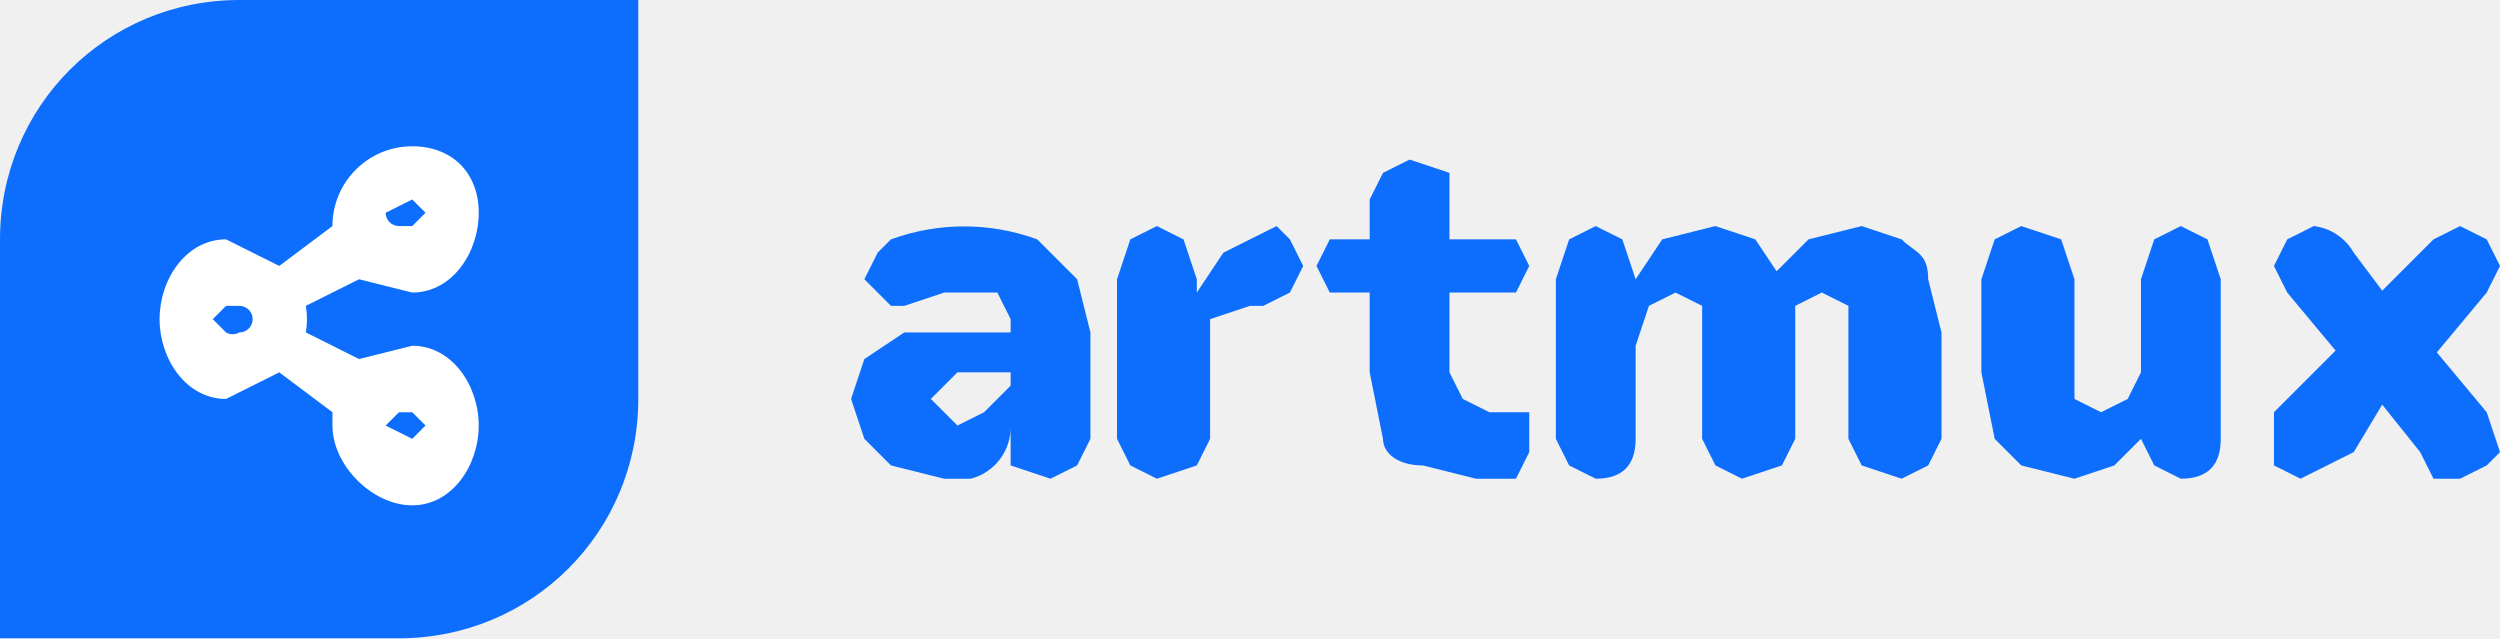
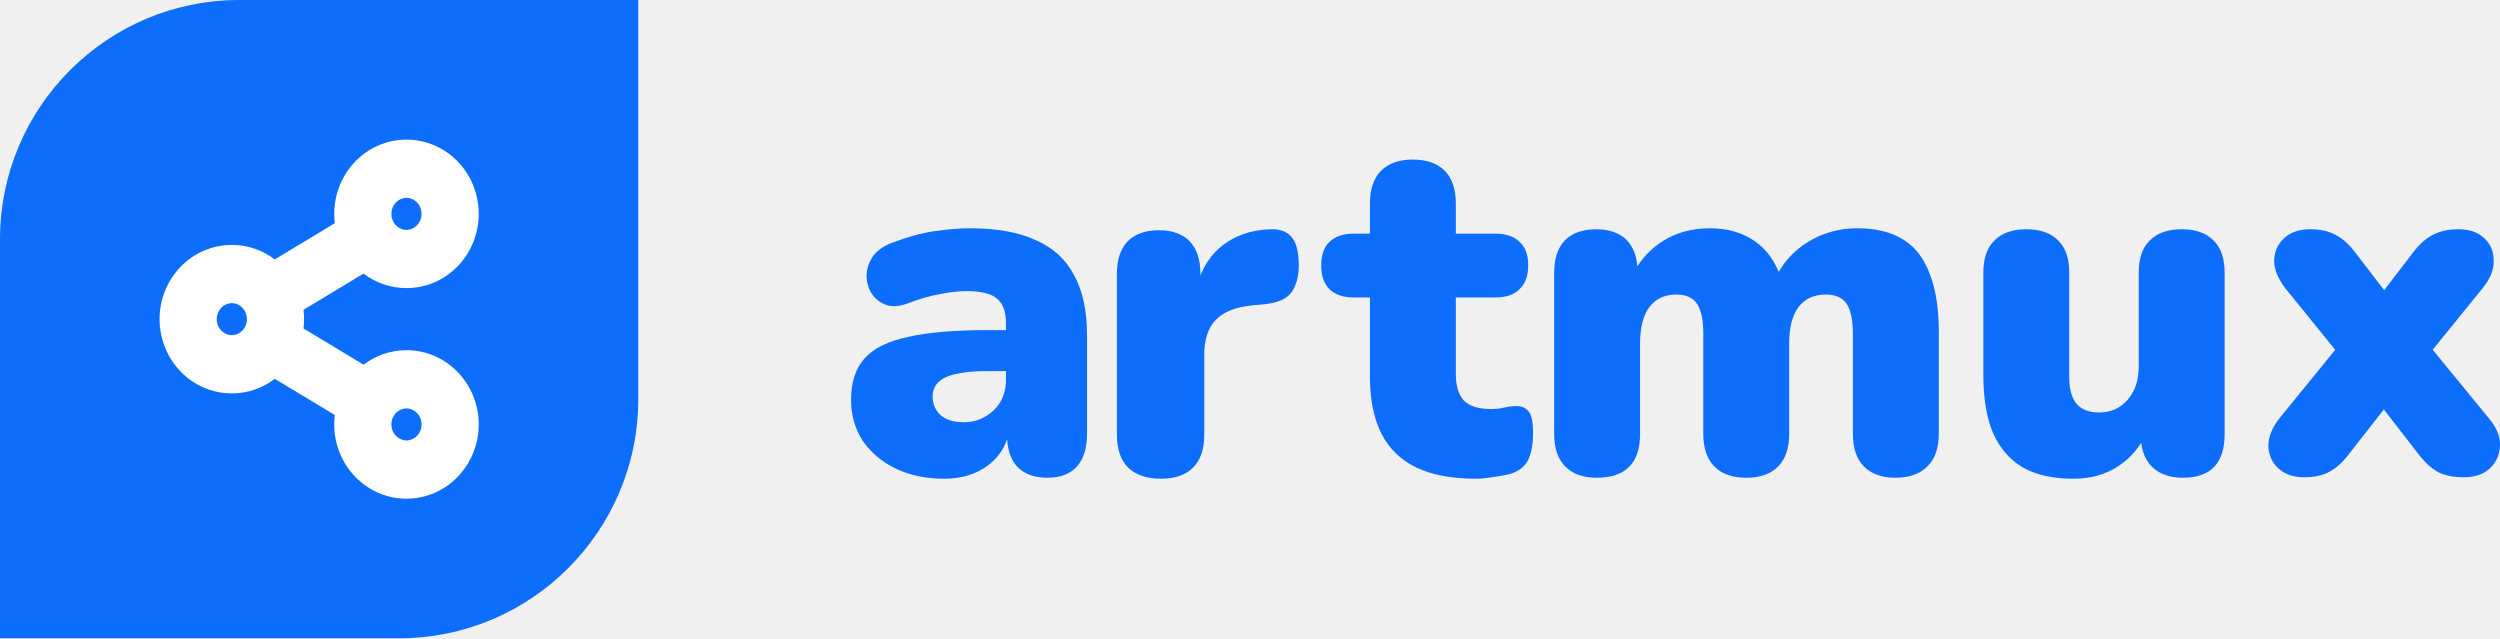
- <svg xmlns="http://www.w3.org/2000/svg" width="188" height="48" fill="none">
-   <path d="M0 18C0 8 8 0 18 0h30v30c0 10-8 18-18 18H0V18Z" fill="#0D6EFD" />
-   <path fill-rule="evenodd" clip-rule="evenodd" d="m31 15-2 1a1 1 0 0 0 1 1h1l1-1-1-1Zm-4 6 4 1c3 0 5-3 5-6s-2-5-5-5a6 6 0 0 0-6 6l-4 3-4-2c-3 0-5 3-5 6s2 6 5 6l4-2 4 3v1c0 3 3 6 6 6s5-3 5-6-2-6-5-6l-4 1-4-2a6 6 0 0 0 0-2l4-2Zm-9 4a1 1 0 0 0 0-2h-1l-1 1 1 1a1 1 0 0 0 1 0Zm12 6h1l1 1-1 1-2-1 1-1Z" fill="#fff" />
-   <path d="m71 36-4-1-2-2-1-3 1-3 3-2h8v3h-4l-1 1-1 1 1 1 1 1 2-1 1-1 1-1v-5l-1-2h-4l-3 1h-1l-1-1-1-1 1-2 1-1a16 16 0 0 1 11 0l3 3 1 4v8l-1 2-2 1-3-1v-3a4 4 0 0 1-3 4h-2Zm16 0-2-1-1-2V21l1-3 2-1 2 1 1 3v1l2-3 4-2 1 1 1 2-1 2-2 1h-1l-3 1v9l-1 2-3 1Zm24 0-4-1c-2 0-3-1-3-2l-1-5v-6h-3l-1-2 1-2h3v-3l1-2 2-1 3 1v5h5l1 2-1 2h-5v6l1 2 2 1h3v3l-1 2h-3Zm9 0-2-1-1-2V21l1-3 2-1 2 1 1 3v2-2l2-3 4-1 3 1 2 3h-1l3-3 4-1 3 1c1 1 2 1 2 3l1 4v8l-1 2-2 1-3-1-1-2V23l-2-1-2 1v10l-1 2-3 1-2-1-1-2V23l-2-1-2 1-1 3v7c0 2-1 3-3 3Zm36 0-4-1-2-2-1-5v-7l1-3 2-1 3 1 1 3v9l2 1 2-1 1-2v-7l1-3 2-1 2 1 1 3v12c0 2-1 3-3 3l-2-1-1-2v-2l1 1-3 3-3 1Zm17 0-2-1v-4l6-6v3l-5-6-1-2 1-2 2-1a4 4 0 0 1 3 2l3 4h-2l4-4 1-1 2-1 2 1 1 2-1 2-5 6v-3l5 6 1 3-1 1-2 1h-2l-1-2-4-5h2l-3 5-2 1-2 1Z" fill="#0D6EFD" />
+ <svg xmlns="http://www.w3.org/2000/svg" width="188" height="48" viewBox="0 0 188 48" fill="none">
+   <path d="M0 18C0 8.059 8.059 0 18 0H48V30C48 39.941 39.941 48 30 48H0V18Z" fill="#0D6EFD" />
+   <path fill-rule="evenodd" clip-rule="evenodd" d="M30.567 14.878C29.97 14.878 29.433 15.387 29.433 16.082C29.433 16.286 29.479 16.473 29.559 16.636C29.566 16.649 29.574 16.662 29.582 16.675C29.598 16.704 29.614 16.732 29.629 16.761C29.839 17.084 30.191 17.287 30.567 17.287C31.165 17.287 31.701 16.777 31.701 16.082C31.701 15.387 31.165 14.878 30.567 14.878ZM27.337 20.573C28.237 21.258 29.352 21.665 30.567 21.665C33.597 21.665 36 19.136 36 16.082C36 13.029 33.597 10.5 30.567 10.5C27.538 10.5 25.134 13.029 25.134 16.082C25.134 16.321 25.149 16.556 25.177 16.787L20.663 19.51C19.763 18.825 18.649 18.418 17.433 18.418C14.403 18.418 12 20.947 12 24C12 27.053 14.403 29.582 17.433 29.582C18.649 29.582 19.764 29.175 20.663 28.489L25.178 31.208C25.149 31.441 25.134 31.677 25.134 31.918C25.134 34.971 27.538 37.5 30.567 37.5C33.597 37.5 36 34.971 36 31.918C36 28.864 33.597 26.335 30.567 26.335C29.353 26.335 28.24 26.741 27.341 27.424L22.823 24.703C22.851 24.473 22.866 24.238 22.866 24C22.866 23.762 22.851 23.526 22.823 23.295L27.337 20.573ZM18.441 24.554C18.521 24.39 18.567 24.203 18.567 24C18.567 23.797 18.521 23.61 18.442 23.447C18.434 23.434 18.426 23.421 18.418 23.407C18.402 23.379 18.386 23.35 18.37 23.321C18.161 22.998 17.809 22.796 17.433 22.796C16.835 22.796 16.299 23.305 16.299 24C16.299 24.695 16.835 25.204 17.433 25.204C17.809 25.204 18.161 25.002 18.371 24.679C18.386 24.65 18.401 24.622 18.418 24.594C18.425 24.58 18.433 24.567 18.441 24.554ZM29.53 31.426C29.552 31.393 29.573 31.359 29.593 31.324C29.621 31.276 29.646 31.228 29.67 31.18C29.883 30.891 30.214 30.713 30.567 30.713C31.165 30.713 31.701 31.223 31.701 31.918C31.701 32.612 31.165 33.122 30.567 33.122C29.97 33.122 29.433 32.612 29.433 31.918C29.433 31.74 29.468 31.574 29.53 31.426Z" fill="white" />
+   <path d="M71.004 36C69.625 36 68.403 35.743 67.339 35.23C66.298 34.718 65.476 34.021 64.871 33.142C64.29 32.238 64 31.212 64 30.064C64 28.745 64.339 27.707 65.016 26.95C65.694 26.192 66.782 25.655 68.282 25.337C69.782 24.995 71.778 24.824 74.27 24.824H76.266V27.902H74.27C73.326 27.902 72.54 27.976 71.911 28.122C71.306 28.244 70.859 28.452 70.568 28.745C70.278 29.014 70.133 29.368 70.133 29.808C70.133 30.369 70.326 30.834 70.713 31.2C71.125 31.566 71.705 31.75 72.455 31.75C73.06 31.75 73.592 31.615 74.052 31.347C74.536 31.078 74.923 30.712 75.213 30.247C75.504 29.759 75.649 29.197 75.649 28.562V24.311C75.649 23.432 75.419 22.809 74.959 22.443C74.524 22.076 73.762 21.893 72.673 21.893C72.093 21.893 71.439 21.966 70.713 22.113C69.988 22.235 69.177 22.467 68.282 22.809C67.629 23.053 67.073 23.09 66.613 22.919C66.153 22.748 65.79 22.455 65.524 22.04C65.282 21.624 65.161 21.172 65.161 20.684C65.185 20.195 65.343 19.731 65.633 19.292C65.948 18.852 66.419 18.51 67.048 18.266C68.21 17.826 69.274 17.533 70.242 17.386C71.234 17.24 72.141 17.166 72.963 17.166C74.947 17.166 76.58 17.459 77.862 18.046C79.169 18.608 80.137 19.487 80.766 20.684C81.419 21.857 81.745 23.371 81.745 25.227V32.629C81.745 33.704 81.491 34.522 80.983 35.084C80.475 35.646 79.737 35.927 78.77 35.927C77.778 35.927 77.016 35.646 76.484 35.084C75.975 34.522 75.721 33.704 75.721 32.629V31.676L75.939 32.189C75.818 32.971 75.54 33.643 75.105 34.205C74.669 34.766 74.1 35.206 73.399 35.524C72.697 35.841 71.899 36 71.004 36Z" fill="#0D6EFD" />
+   <path d="M87.295 36C86.23 36 85.408 35.719 84.827 35.157C84.27 34.595 83.992 33.777 83.992 32.702V20.574C83.992 19.524 84.258 18.718 84.791 18.156C85.347 17.594 86.133 17.313 87.149 17.313C88.165 17.313 88.94 17.594 89.472 18.156C90.004 18.718 90.27 19.524 90.27 20.574V22.076H89.907C90.149 20.611 90.766 19.45 91.758 18.595C92.774 17.741 94.032 17.288 95.532 17.24C96.234 17.215 96.754 17.398 97.093 17.789C97.456 18.156 97.649 18.852 97.673 19.878C97.673 20.757 97.492 21.453 97.129 21.966C96.766 22.479 96.077 22.785 95.061 22.882L94.226 22.956C92.944 23.078 92.012 23.444 91.432 24.055C90.851 24.641 90.561 25.521 90.561 26.693V32.702C90.561 33.777 90.282 34.595 89.726 35.157C89.169 35.719 88.359 36 87.295 36Z" fill="#0D6EFD" />
+   <path d="M111.004 36C109.189 36 107.689 35.719 106.504 35.157C105.342 34.595 104.471 33.753 103.891 32.629C103.31 31.481 103.02 30.052 103.02 28.342V22.369H101.786C101.012 22.369 100.407 22.162 99.972 21.747C99.56 21.331 99.355 20.733 99.355 19.951C99.355 19.169 99.56 18.583 99.972 18.192C100.407 17.777 101.012 17.57 101.786 17.57H103.02V15.298C103.02 14.223 103.298 13.405 103.855 12.843C104.411 12.281 105.209 12 106.25 12C107.29 12 108.088 12.281 108.645 12.843C109.201 13.405 109.479 14.223 109.479 15.298V17.57H112.455C113.253 17.57 113.858 17.777 114.27 18.192C114.705 18.583 114.923 19.169 114.923 19.951C114.923 20.733 114.705 21.331 114.27 21.747C113.858 22.162 113.253 22.369 112.455 22.369H109.479V28.122C109.479 29.026 109.685 29.698 110.096 30.137C110.532 30.553 111.209 30.76 112.128 30.76C112.467 30.76 112.794 30.724 113.108 30.65C113.423 30.577 113.713 30.541 113.979 30.541C114.366 30.516 114.681 30.638 114.923 30.907C115.165 31.151 115.286 31.725 115.286 32.629C115.286 33.362 115.177 33.985 114.959 34.498C114.741 34.986 114.354 35.34 113.798 35.56C113.459 35.682 112.999 35.78 112.419 35.853C111.838 35.951 111.366 36 111.004 36Z" fill="#0D6EFD" />
+   <path d="M120.068 35.927C119.052 35.927 118.265 35.646 117.709 35.084C117.153 34.522 116.874 33.704 116.874 32.629V20.501C116.874 19.45 117.141 18.644 117.673 18.082C118.229 17.521 119.015 17.24 120.032 17.24C121.048 17.24 121.822 17.521 122.354 18.082C122.886 18.644 123.152 19.45 123.152 20.501V22.516L122.753 20.721C123.261 19.646 124.011 18.791 125.003 18.156C126.019 17.496 127.217 17.166 128.596 17.166C129.902 17.166 131.015 17.484 131.934 18.119C132.878 18.754 133.555 19.719 133.967 21.014H133.459C134.015 19.817 134.85 18.876 135.962 18.192C137.075 17.508 138.309 17.166 139.664 17.166C141.067 17.166 142.216 17.447 143.111 18.009C144.007 18.547 144.672 19.401 145.107 20.574C145.567 21.722 145.797 23.176 145.797 24.934V32.629C145.797 33.704 145.507 34.522 144.926 35.084C144.369 35.646 143.571 35.927 142.531 35.927C141.515 35.927 140.728 35.646 140.172 35.084C139.616 34.522 139.337 33.704 139.337 32.629V25.118C139.337 24.067 139.18 23.31 138.866 22.846C138.551 22.382 138.031 22.15 137.305 22.15C136.41 22.15 135.721 22.467 135.237 23.102C134.777 23.737 134.547 24.641 134.547 25.814V32.629C134.547 33.704 134.269 34.522 133.713 35.084C133.156 35.646 132.358 35.927 131.317 35.927C130.277 35.927 129.479 35.646 128.922 35.084C128.366 34.522 128.088 33.704 128.088 32.629V25.118C128.088 24.067 127.93 23.31 127.616 22.846C127.301 22.382 126.781 22.15 126.056 22.15C125.185 22.15 124.507 22.467 124.023 23.102C123.564 23.737 123.334 24.641 123.334 25.814V32.629C123.334 34.828 122.245 35.927 120.068 35.927Z" fill="#0D6EFD" />
+   <path d="M155.934 36C154.386 36 153.116 35.719 152.124 35.157C151.132 34.571 150.382 33.704 149.874 32.556C149.39 31.408 149.148 29.954 149.148 28.195V20.501C149.148 19.426 149.426 18.62 149.983 18.082C150.539 17.521 151.337 17.24 152.378 17.24C153.418 17.24 154.216 17.521 154.773 18.082C155.329 18.62 155.607 19.426 155.607 20.501V28.379C155.607 29.258 155.789 29.918 156.152 30.357C156.515 30.797 157.083 31.017 157.857 31.017C158.728 31.017 159.442 30.699 159.998 30.064C160.555 29.429 160.833 28.586 160.833 27.536V20.501C160.833 19.426 161.111 18.62 161.668 18.082C162.224 17.521 163.022 17.24 164.063 17.24C165.103 17.24 165.901 17.521 166.458 18.082C167.014 18.62 167.292 19.426 167.292 20.501V32.629C167.292 34.828 166.252 35.927 164.172 35.927C163.156 35.927 162.369 35.646 161.813 35.084C161.256 34.522 160.978 33.704 160.978 32.629V30.504L161.559 32.299C161.027 33.496 160.277 34.412 159.309 35.047C158.365 35.682 157.24 36 155.934 36Z" fill="#0D6EFD" />
+   <path d="M173.265 35.89C172.467 35.89 171.826 35.67 171.342 35.23C170.858 34.791 170.604 34.229 170.58 33.545C170.58 32.861 170.858 32.165 171.414 31.456L176.785 24.861V27.756L171.85 21.673C171.293 20.941 171.015 20.244 171.015 19.585C171.039 18.901 171.293 18.339 171.777 17.899C172.261 17.459 172.902 17.24 173.701 17.24C174.475 17.24 175.104 17.374 175.588 17.643C176.096 17.887 176.58 18.302 177.039 18.889L180.414 23.285H178.164L181.539 18.889C181.999 18.302 182.483 17.887 182.991 17.643C183.499 17.374 184.128 17.24 184.878 17.24C185.7 17.24 186.341 17.459 186.801 17.899C187.285 18.339 187.527 18.901 187.527 19.585C187.551 20.269 187.273 20.965 186.692 21.673L181.757 27.756V24.861L187.164 31.456C187.745 32.141 188.023 32.824 187.999 33.508C187.974 34.192 187.72 34.766 187.236 35.23C186.753 35.67 186.099 35.89 185.277 35.89C184.527 35.89 183.898 35.768 183.39 35.524C182.882 35.255 182.398 34.828 181.938 34.241L178.164 29.368H180.378L176.567 34.241C176.132 34.803 175.66 35.218 175.152 35.487C174.668 35.756 174.039 35.89 173.265 35.89Z" fill="#0D6EFD" />
</svg>
